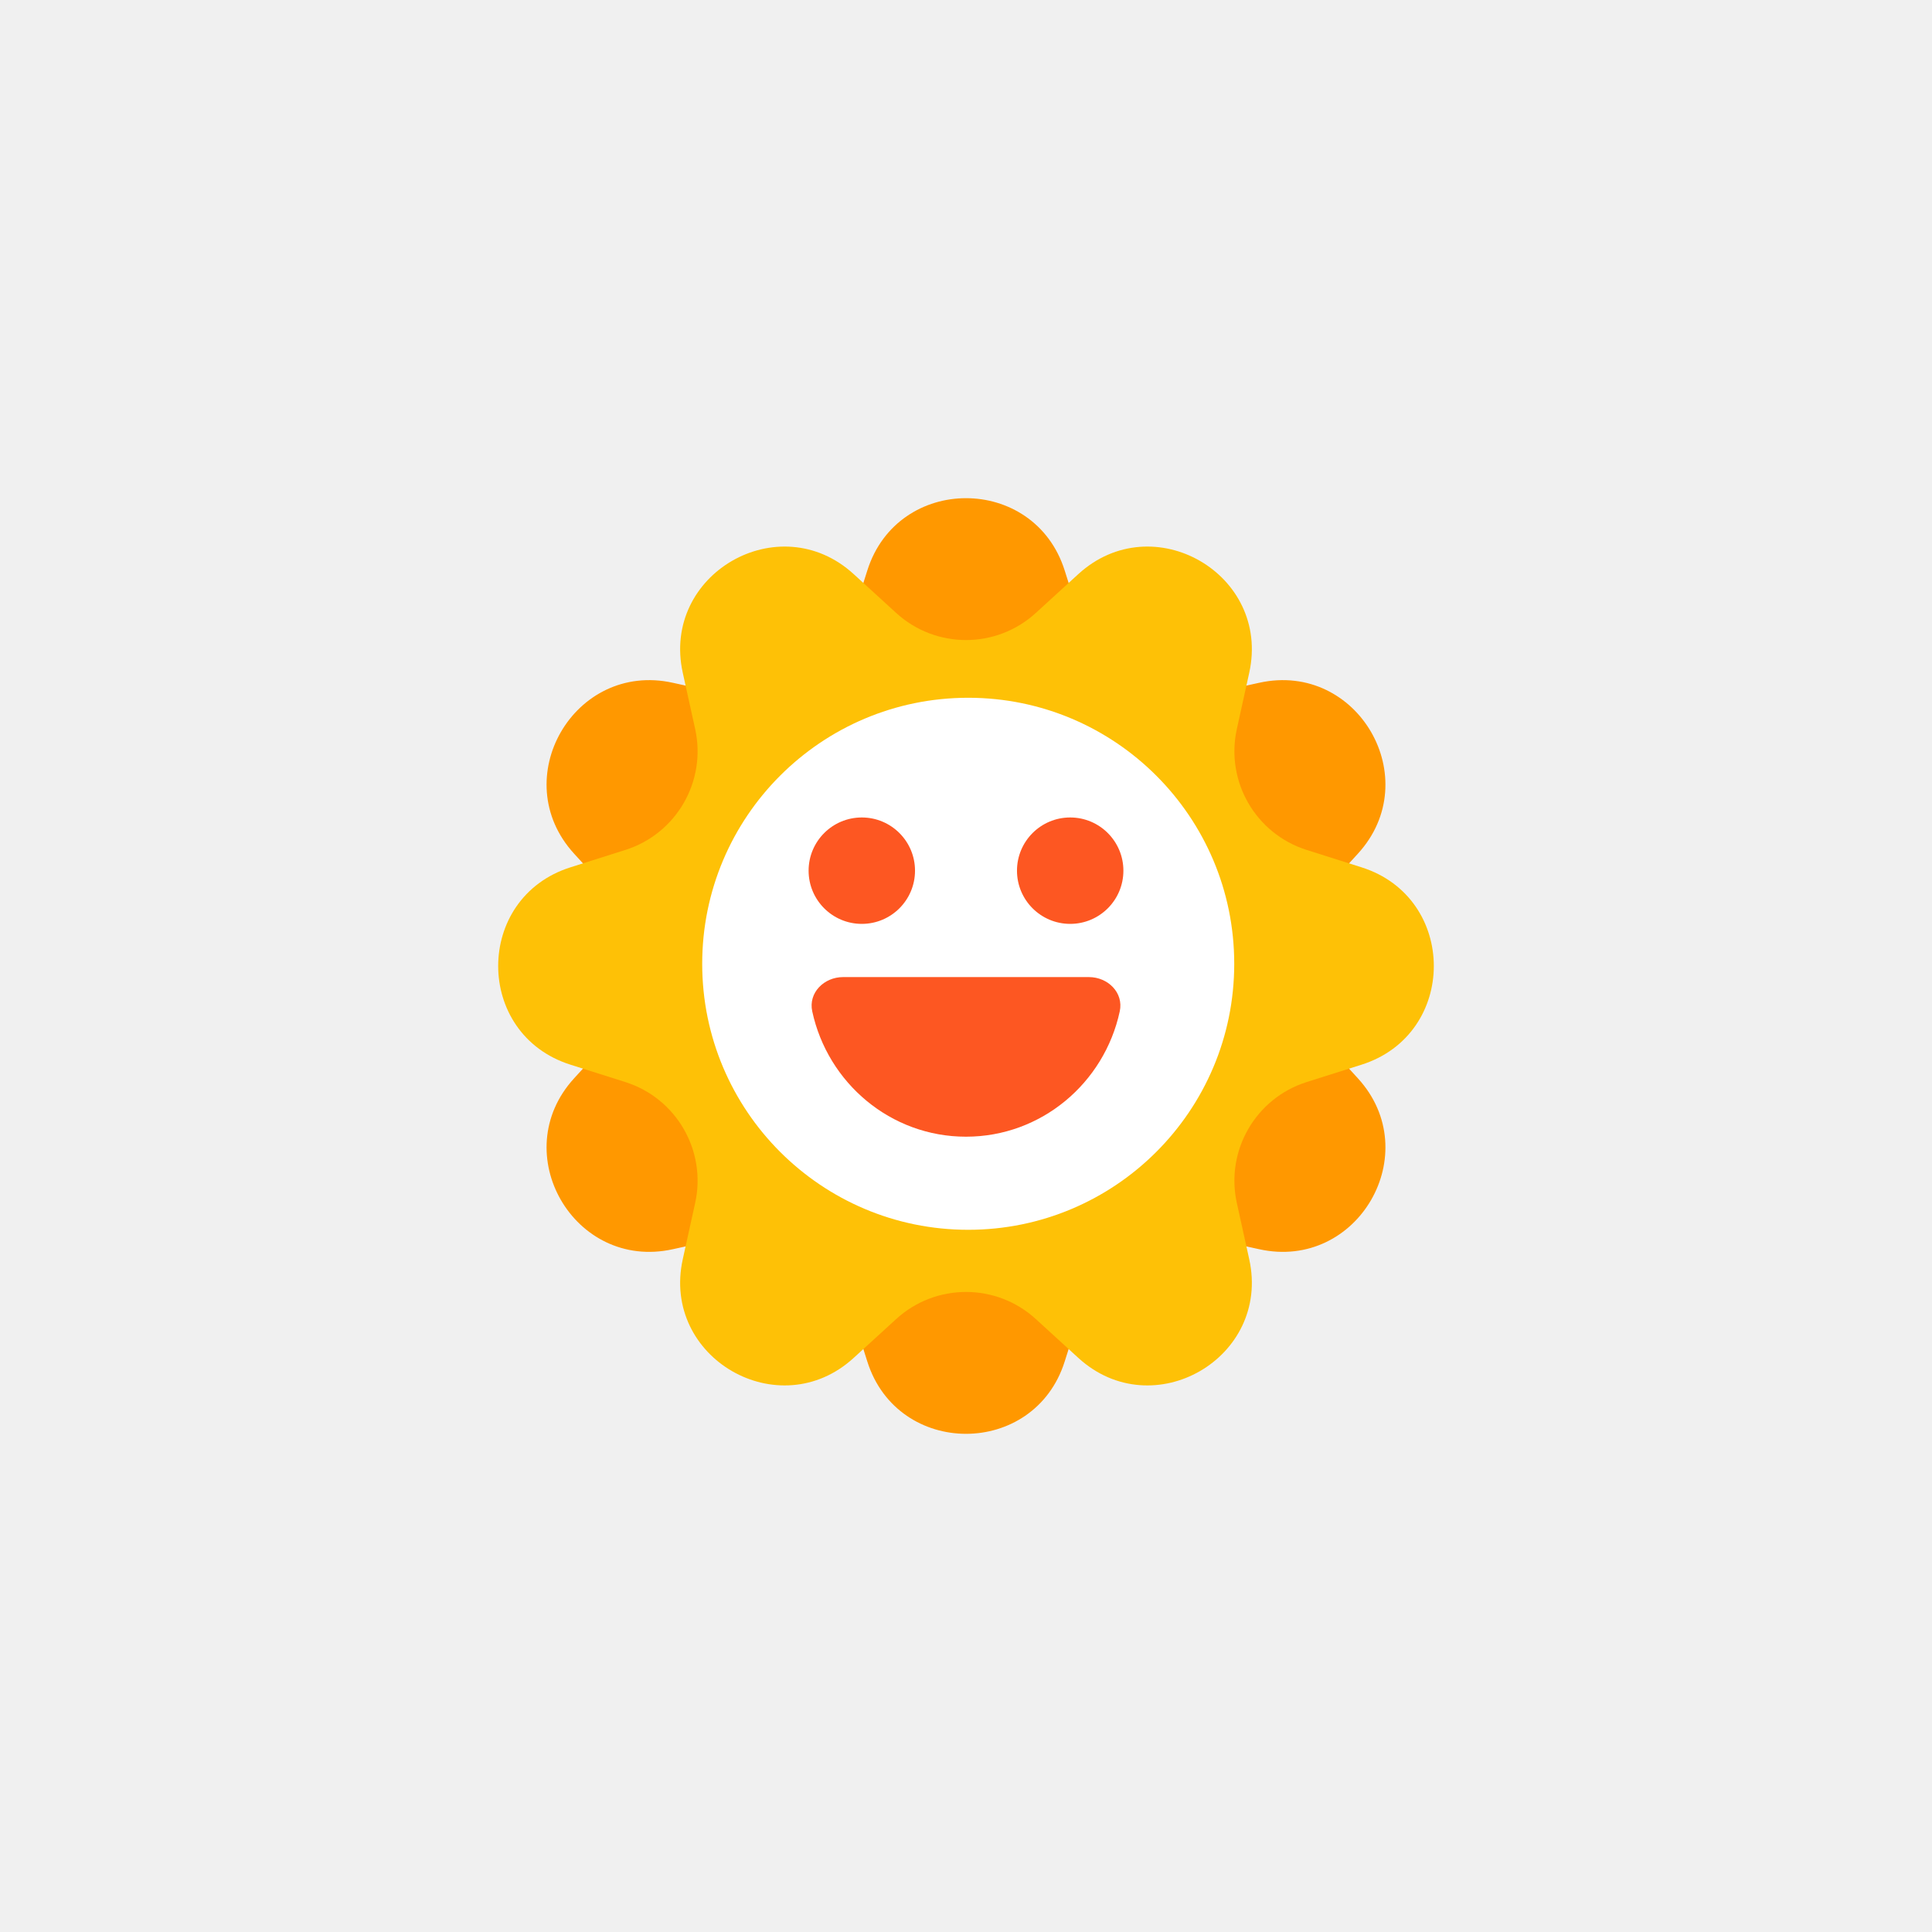
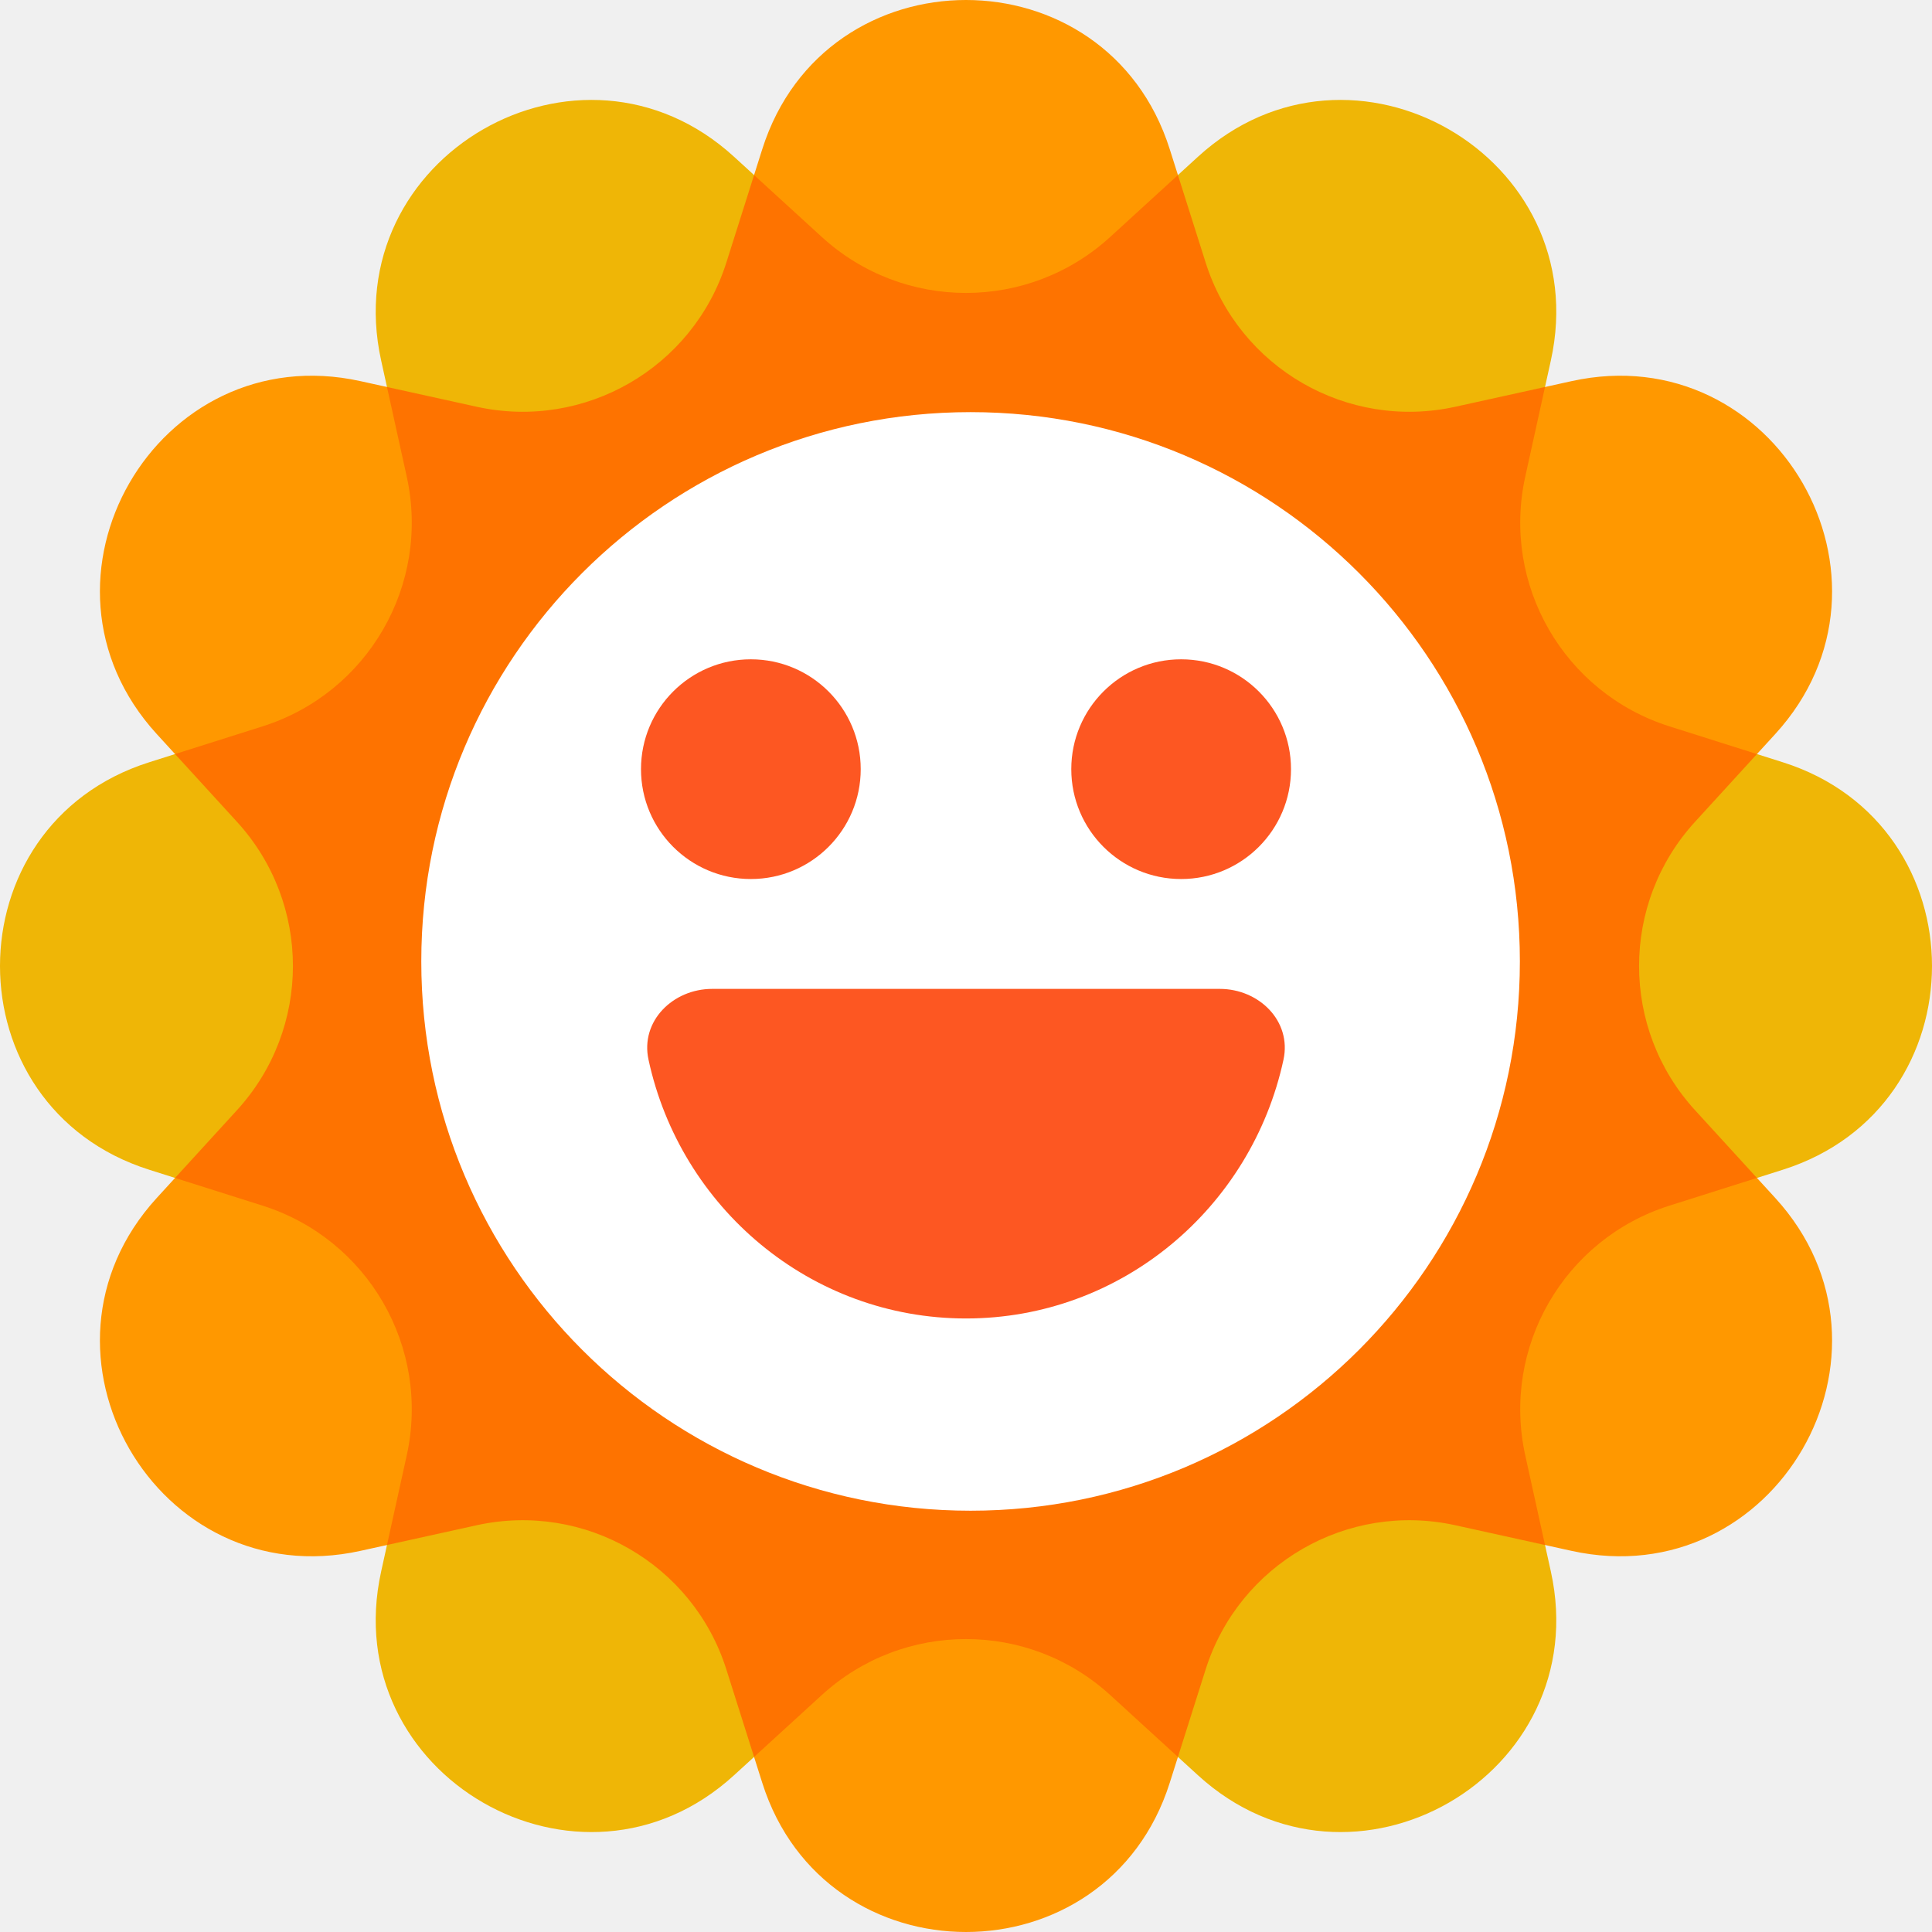
- <svg xmlns="http://www.w3.org/2000/svg" width="392" height="392" fill="none">
-   <path d="M175.98 115.74c6.19-19.547 33.85-19.547 40.04 0l3.527 11.139c3.281 10.361 13.926 16.507 24.54 14.168l11.41-2.515c20.023-4.413 33.853 19.542 20.02 34.676l-7.882 8.624c-7.333 8.022-7.333 20.314 0 28.336l7.882 8.624c13.833 15.134.003 39.089-20.02 34.676l-11.41-2.515c-10.614-2.339-21.259 3.807-24.54 14.168l-3.527 11.139c-6.19 19.547-33.85 19.547-40.04 0l-3.527-11.139c-3.281-10.361-13.926-16.507-24.54-14.168l-11.41 2.515c-20.023 4.413-33.853-19.542-20.02-34.676l7.882-8.624c7.333-8.022 7.333-20.314 0-28.336l-7.882-8.624c-13.833-15.134-.003-39.089 20.02-34.676l11.41 2.515c10.614 2.339 21.259-3.807 24.54-14.168l3.527-11.139z" fill="#FF9800" />
-   <path d="M218.792 116.483c15.134-13.833 39.089-.003 34.676 20.02l-2.515 11.41c-2.339 10.614 3.807 21.259 14.168 24.54l11.139 3.527c19.547 6.19 19.547 33.85 0 40.04l-11.139 3.527c-10.361 3.281-16.507 13.926-14.168 24.54l2.515 11.41c4.413 20.023-19.542 33.853-34.676 20.02l-8.624-7.882c-8.022-7.333-20.314-7.333-28.336 0l-8.624 7.882c-15.134 13.833-39.089.003-34.676-20.02l2.515-11.41c2.339-10.614-3.807-21.259-14.168-24.54l-11.139-3.527c-19.547-6.19-19.547-33.85 0-40.04l11.139-3.527c10.361-3.281 16.507-13.926 14.168-24.54l-2.515-11.41c-4.413-20.023 19.542-33.853 34.676-20.02l8.624 7.882c8.022 7.333 20.314 7.333 28.336 0l8.624-7.882z" fill="#FEC106" />
-   <circle cx="196.45" cy="195.55" r="53.974" fill="#fff" />
+ <svg xmlns="http://www.w3.org/2000/svg" fill="none" viewBox="101.08 101.08 189.84 189.84">
+   <path d="M175.98 115.74C182.17 96.193 209.83 96.193 216.02 115.74L219.547 126.879C222.828 137.24 233.473 143.386 244.087 141.047L255.497 138.532C275.52 134.119 289.35 158.074 275.517 173.208L267.635 181.832C260.302 189.854 260.302 202.146 267.635 210.168L275.517 218.792C289.35 233.926 275.52 257.881 255.497 253.468L244.087 250.953C233.473 248.614 222.828 254.76 219.547 265.121L216.02 276.26C209.83 295.807 182.17 295.807 175.98 276.26L172.453 265.121C169.172 254.76 158.527 248.614 147.913 250.953L136.503 253.468C116.48 257.881 102.65 233.926 116.483 218.792L124.365 210.168C131.698 202.146 131.698 189.854 124.365 181.832L116.483 173.208C102.65 158.074 116.48 134.119 136.503 138.532L147.913 141.047C158.527 143.386 169.172 137.24 172.453 126.879L175.98 115.74Z" fill="#FF9800" />
+   <g style="mix-blend-mode:multiply">
+     <path d="M218.792 116.483C233.926 102.65 257.881 116.48 253.468 136.503L250.953 147.913C248.614 158.527 254.76 169.172 265.121 172.453L276.26 175.98C295.807 182.17 295.807 209.83 276.26 216.02L265.121 219.547C254.76 222.828 248.614 233.473 250.953 244.087L253.468 255.497C257.881 275.52 233.926 289.35 218.792 275.517L210.168 267.635C202.146 260.302 189.854 260.302 181.832 267.635L173.208 275.517C158.074 289.35 134.119 275.52 138.532 255.497L141.047 244.087C143.386 233.473 137.24 222.828 126.879 219.547L115.74 216.02C96.193 209.83 96.193 182.17 115.74 175.98L126.879 172.453C137.24 169.172 143.386 158.527 141.047 147.913L138.532 136.503C134.119 116.48 158.074 102.65 173.208 116.483L181.832 124.365C189.854 131.698 202.146 131.698 210.168 124.365L218.792 116.483Z" fill="#FEC106" />
+   </g>
+   <circle cx="196.45" cy="195.55" r="53.974" fill="white" />
  <circle cx="174.86" cy="176.659" r="10.795" fill="#FD5722" />
  <circle cx="217.14" cy="176.659" r="10.795" fill="#FD5722" />
-   <path d="M196 230.634c15.285 0 28.061-10.89 31.198-25.435.815-3.78-2.397-6.95-6.263-6.95h-49.87c-3.866 0-7.078 3.17-6.263 6.95 3.137 14.545 15.913 25.435 31.198 25.435z" fill="#FD5722" />
+   <path d="M196 230.634C211.285 230.634 224.061 219.744 227.198 205.199C228.013 201.419 224.801 198.249 220.935 198.249H171.065C167.199 198.249 163.987 201.419 164.802 205.199C167.939 219.744 180.715 230.634 196 230.634Z" fill="#FD5722" />
</svg>
